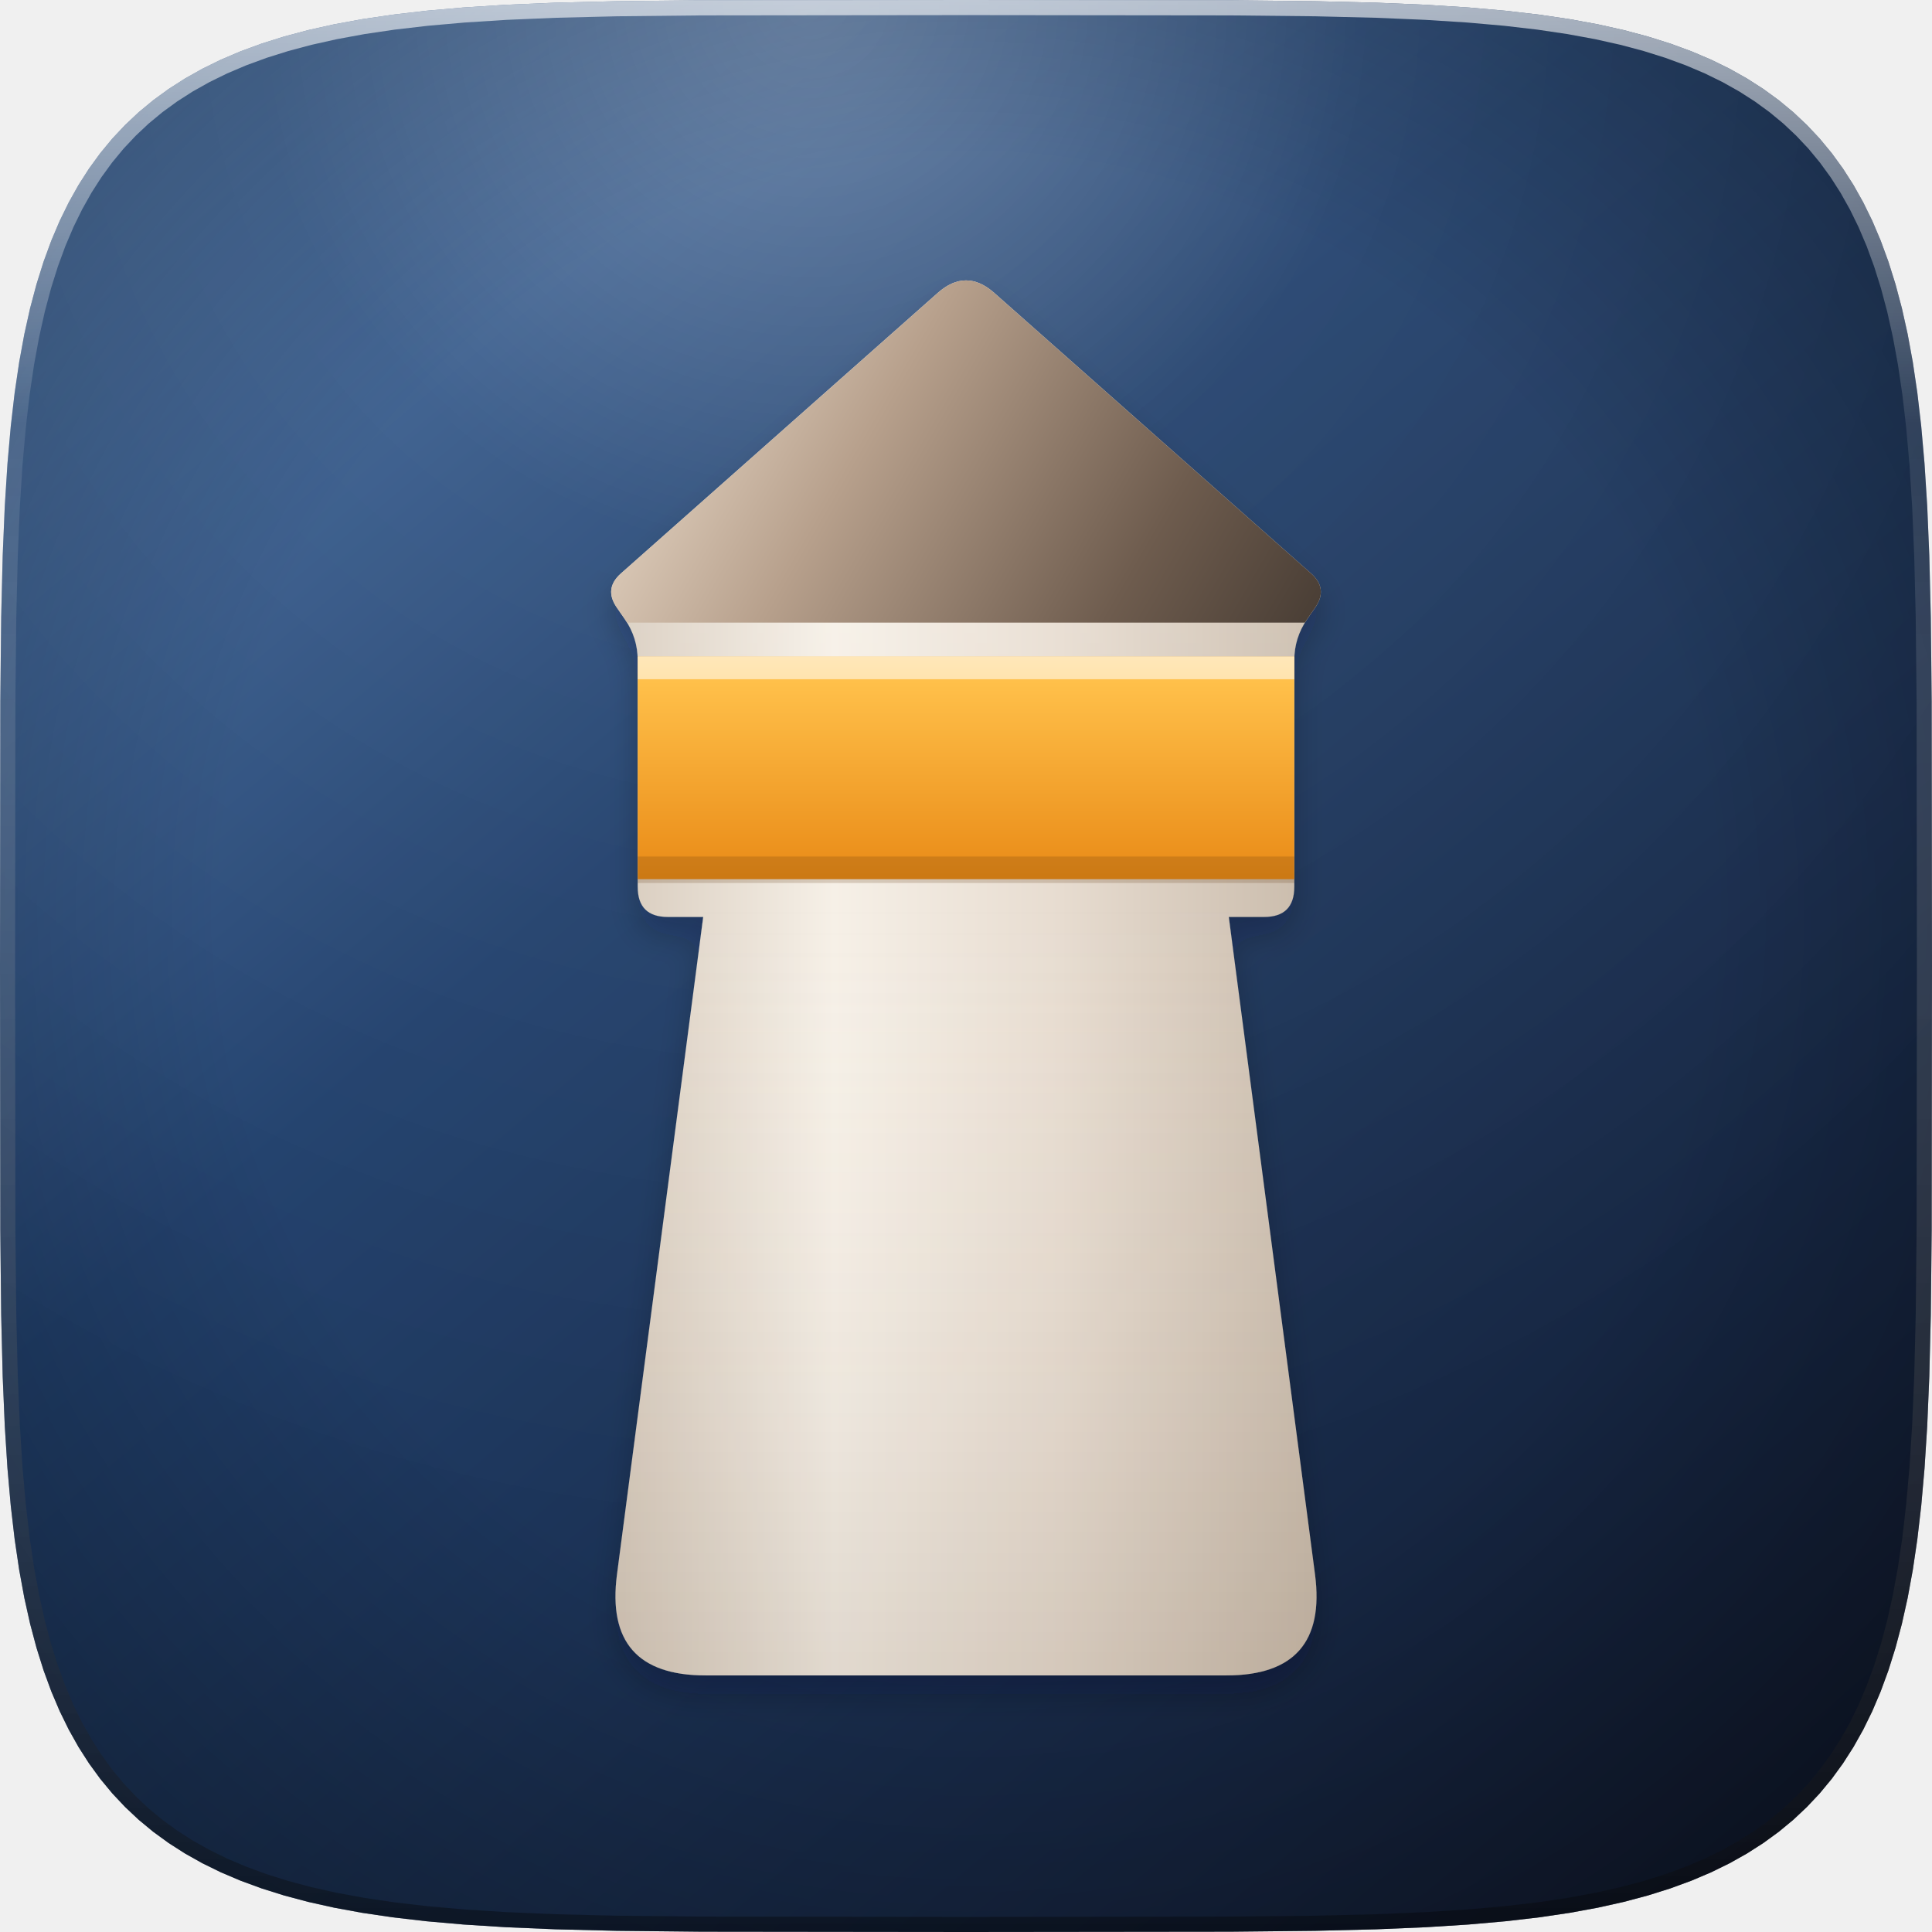
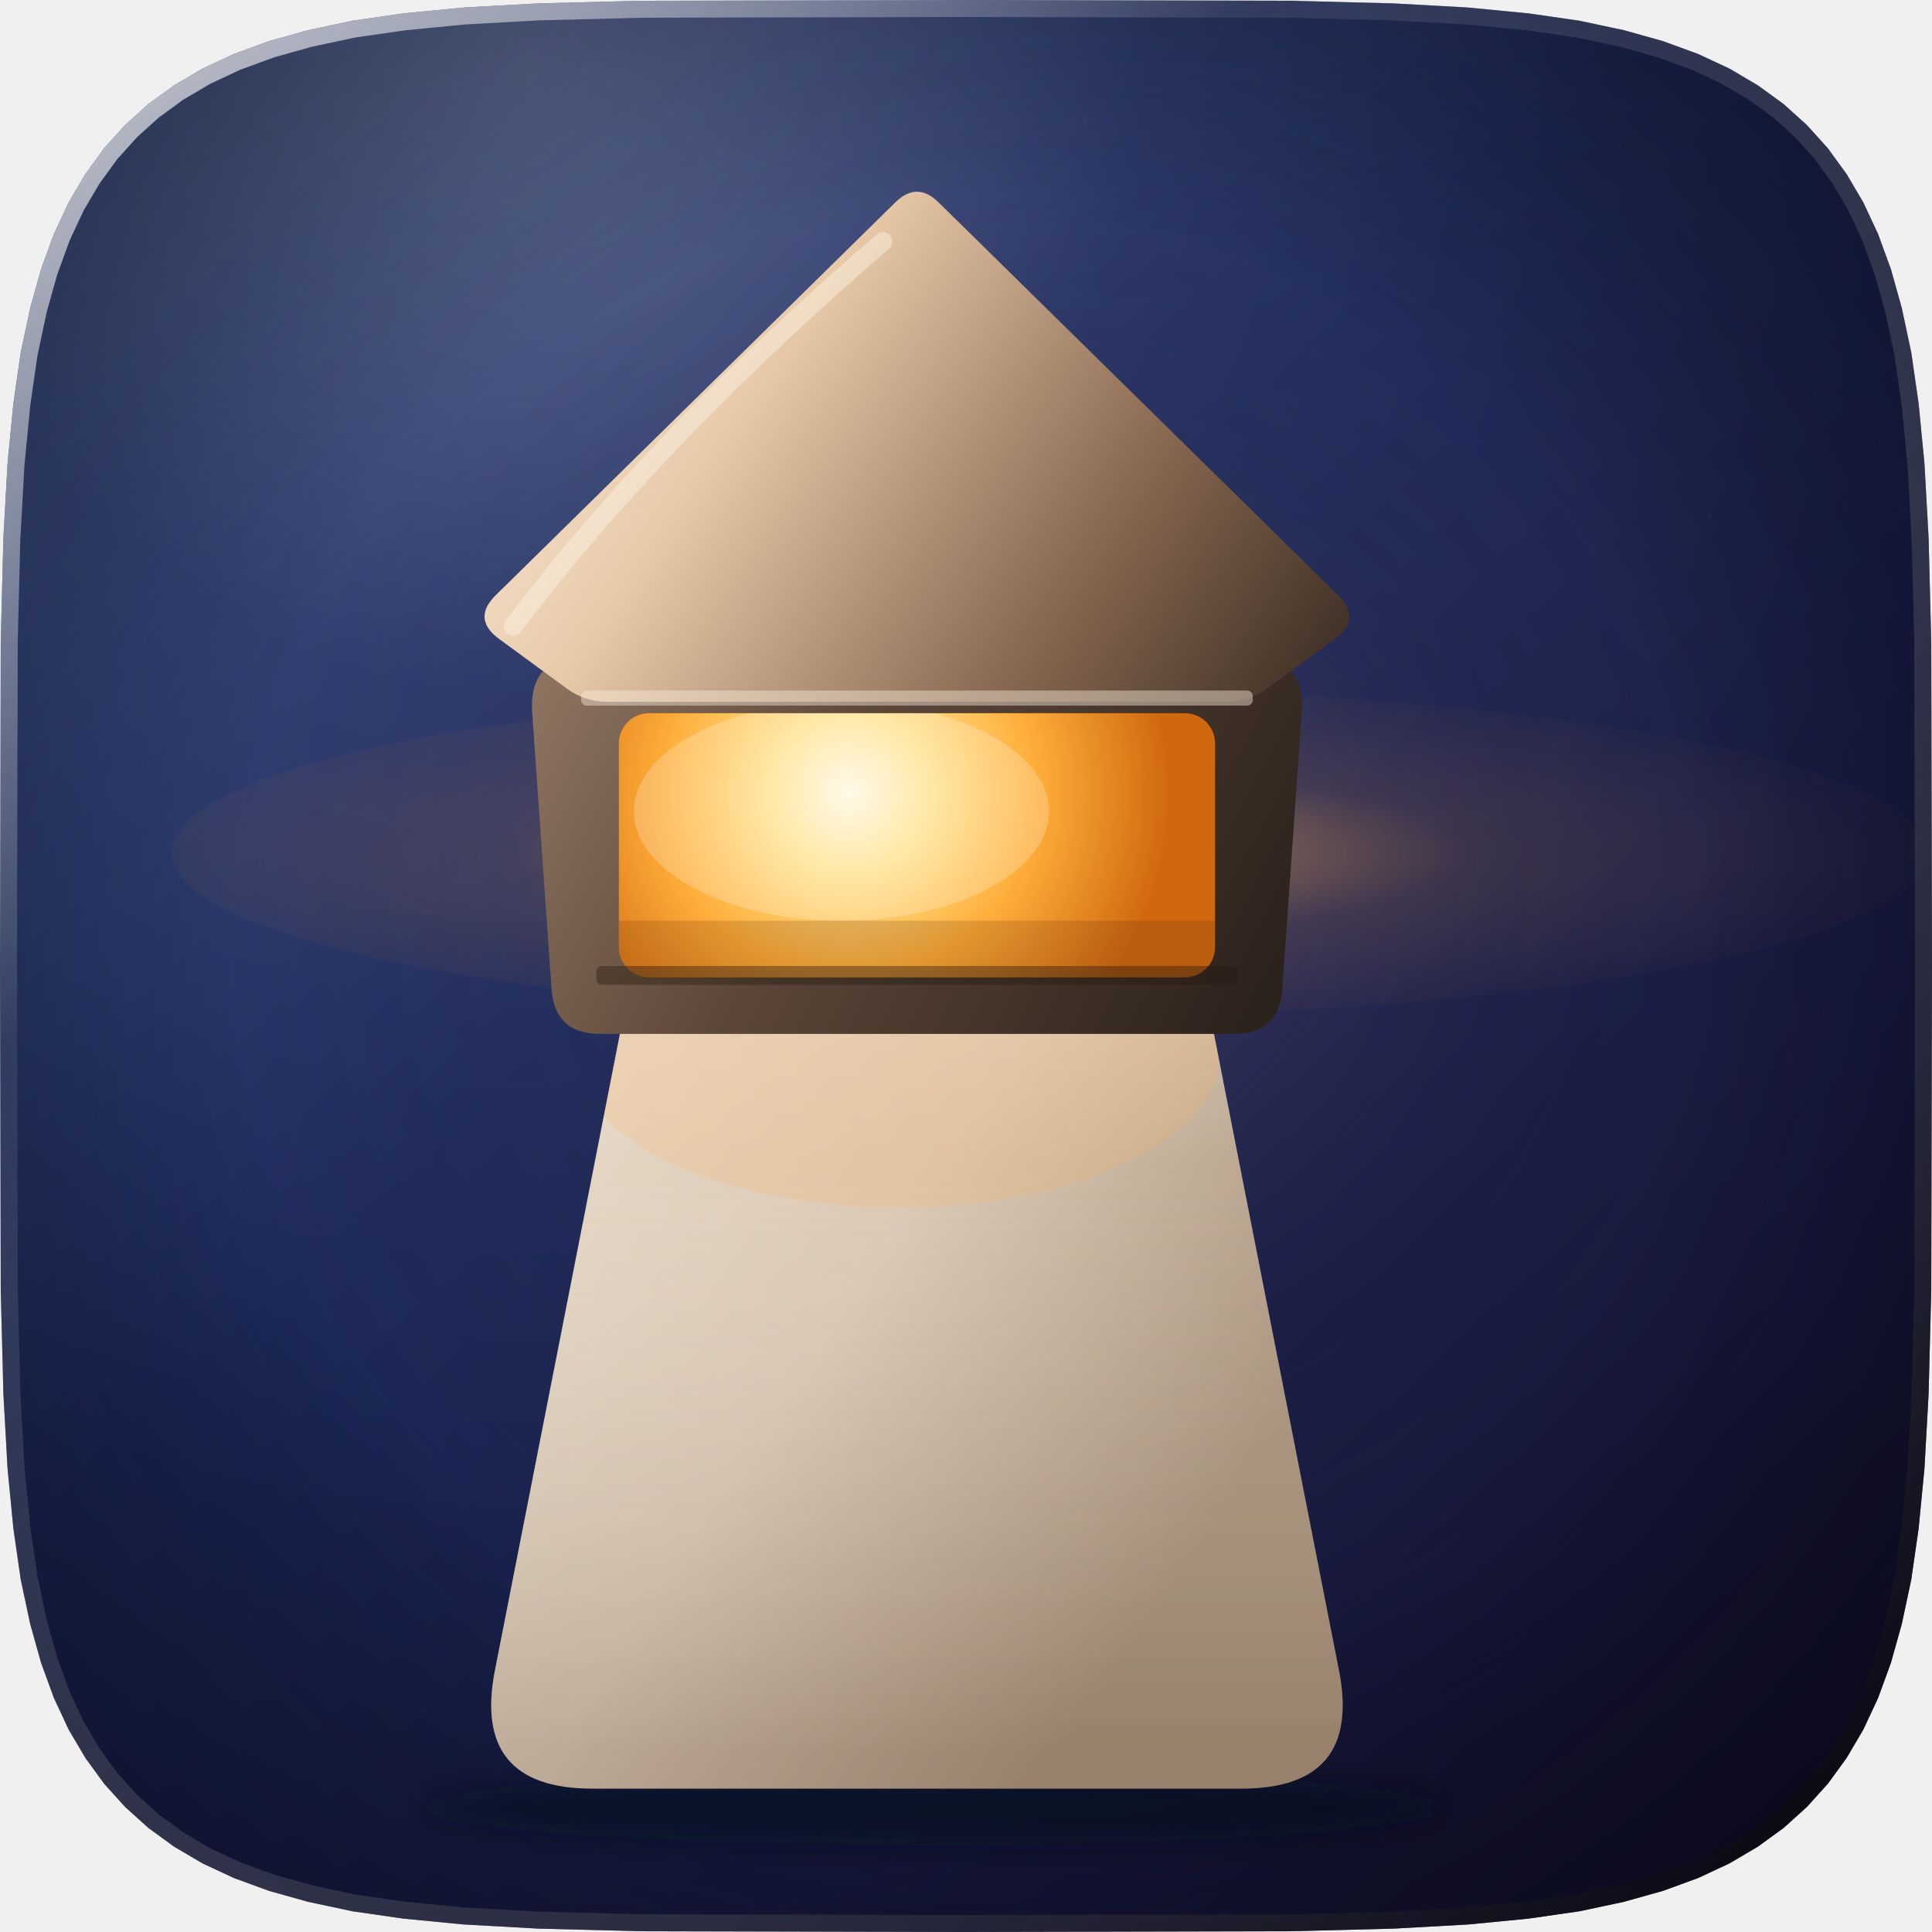
<svg xmlns="http://www.w3.org/2000/svg" width="1024" height="1024" viewBox="0 0 1024 1024">
  <defs>
    <clipPath id="sq">
-       <path d="M 1024.00 512.00 L 1023.84 652.23 L 1023.37 696.98 L 1022.58 729.44 L 1021.47 755.78 L 1020.04 778.30 L 1018.29 798.12 L 1016.22 815.91 L 1013.83 832.08 L 1011.10 846.93 L 1008.04 860.66 L 1004.64 873.42 L 1000.90 885.33 L 996.81 896.47 L 992.37 906.92 L 987.56 916.73 L 982.38 925.96 L 976.82 934.64 L 970.87 942.81 L 964.51 950.50 L 957.72 957.72 L 950.50 964.51 L 942.81 970.87 L 934.64 976.82 L 925.96 982.38 L 916.73 987.56 L 906.92 992.37 L 896.47 996.81 L 885.33 1000.90 L 873.42 1004.64 L 860.66 1008.04 L 846.93 1011.10 L 832.08 1013.83 L 815.91 1016.22 L 798.12 1018.29 L 778.30 1020.04 L 755.78 1021.47 L 729.44 1022.58 L 696.98 1023.37 L 652.23 1023.84 L 512.00 1024.00 L 371.77 1023.84 L 327.02 1023.37 L 294.56 1022.58 L 268.22 1021.47 L 245.70 1020.04 L 225.88 1018.29 L 208.09 1016.22 L 191.92 1013.83 L 177.07 1011.10 L 163.34 1008.04 L 150.58 1004.64 L 138.67 1000.90 L 127.53 996.81 L 117.08 992.37 L 107.27 987.56 L 98.04 982.38 L 89.36 976.82 L 81.19 970.87 L 73.50 964.51 L 66.28 957.72 L 59.49 950.50 L 53.13 942.81 L 47.18 934.64 L 41.62 925.96 L 36.44 916.73 L 31.63 906.92 L 27.19 896.47 L 23.10 885.33 L 19.36 873.42 L 15.96 860.66 L 12.90 846.93 L 10.17 832.08 L 7.78 815.91 L 5.71 798.12 L 3.96 778.30 L 2.53 755.78 L 1.42 729.44 L 0.63 696.98 L 0.16 652.23 L 0.00 512.00 L 0.16 371.77 L 0.63 327.02 L 1.42 294.56 L 2.53 268.22 L 3.96 245.70 L 5.71 225.88 L 7.78 208.09 L 10.17 191.92 L 12.90 177.07 L 15.96 163.34 L 19.36 150.58 L 23.10 138.67 L 27.19 127.53 L 31.63 117.08 L 36.44 107.27 L 41.62 98.04 L 47.18 89.36 L 53.13 81.19 L 59.49 73.50 L 66.28 66.28 L 73.50 59.49 L 81.19 53.13 L 89.36 47.18 L 98.04 41.62 L 107.27 36.44 L 117.08 31.63 L 127.53 27.19 L 138.67 23.10 L 150.58 19.36 L 163.34 15.96 L 177.07 12.90 L 191.92 10.17 L 208.09 7.78 L 225.88 5.71 L 245.70 3.96 L 268.22 2.53 L 294.56 1.42 L 327.02 0.63 L 371.77 0.16 L 512.00 0.00 L 652.23 0.16 L 696.98 0.63 L 729.44 1.42 L 755.78 2.53 L 778.30 3.96 L 798.12 5.71 L 815.91 7.78 L 832.08 10.17 L 846.93 12.90 L 860.66 15.96 L 873.42 19.36 L 885.33 23.10 L 896.47 27.19 L 906.92 31.63 L 916.73 36.44 L 925.96 41.62 L 934.64 47.18 L 942.81 53.13 L 950.50 59.49 L 957.72 66.28 L 964.51 73.50 L 970.87 81.19 L 976.82 89.36 L 982.38 98.04 L 987.56 107.27 L 992.37 117.08 L 996.81 127.53 L 1000.90 138.67 L 1004.64 150.58 L 1008.04 163.34 L 1011.10 177.07 L 1013.83 191.92 L 1016.22 208.09 L 1018.29 225.88 L 1020.04 245.70 L 1021.47 268.22 L 1022.58 294.56 L 1023.37 327.02 L 1023.84 371.77 L 1024.00 512.00 Z" />
+       <path d="M 1024.0 512.0 L 1023.6 684.0 L 1022.2 738.8 L 1020.0 778.3 L 1016.9 810.2 L 1013.0 837.2 L 1008.0 860.7 L 1002.2 881.4 L 995.4 900.0 L 987.6 916.7 L 978.7 931.8 L 968.8 945.4 L 957.7 957.7 L 945.4 968.8 L 931.8 978.7 L 916.7 987.6 L 900.0 995.4 L 881.4 1002.2 L 860.7 1008.0 L 837.2 1013.0 L 810.2 1016.9 L 778.3 1020.0 L 738.8 1022.2 L 684.0 1023.6 L 512.0 1024.0 L 340.0 1023.6 L 285.2 1022.2 L 245.7 1020.0 L 213.8 1016.9 L 186.8 1013.0 L 163.3 1008.0 L 142.6 1002.2 L 124.0 995.4 L 107.3 987.6 L 92.2 978.7 L 78.6 968.8 L 66.3 957.7 L 55.2 945.4 L 45.3 931.8 L 36.4 916.7 L 28.6 900.0 L 21.8 881.4 L 16.0 860.7 L 11.0 837.2 L 7.1 810.2 L 4.0 778.3 L 1.8 738.8 L 0.4 684.0 L 0.0 512.0 L 0.4 340.0 L 1.8 285.2 L 4.0 245.7 L 7.1 213.8 L 11.0 186.8 L 16.0 163.3 L 21.8 142.6 L 28.6 124.0 L 36.4 107.3 L 45.3 92.2 L 55.2 78.6 L 66.3 66.3 L 78.6 55.2 L 92.2 45.3 L 107.3 36.4 L 124.0 28.6 L 142.6 21.8 L 163.3 16.0 L 186.8 11.0 L 213.8 7.1 L 245.7 4.0 L 285.2 1.8 L 340.0 0.4 L 512.0 0.0 L 684.0 0.4 L 738.8 1.8 L 778.3 4.0 L 810.2 7.1 L 837.2 11.0 L 860.7 16.0 L 881.4 21.8 L 900.0 28.6 L 916.7 36.4 L 931.8 45.3 L 945.4 55.2 L 957.7 66.3 L 968.8 78.6 L 978.7 92.2 L 987.6 107.3 L 995.4 124.0 L 1002.2 142.6 L 1008.0 163.3 L 1013.0 186.8 L 1016.9 213.8 L 1020.0 245.7 L 1022.2 285.2 L 1023.6 340.0 L 1024.0 512.0 Z" />
    </clipPath>
-     <linearGradient id="night" gradientUnits="userSpaceOnUse" x1="80" y1="0" x2="940" y2="1024">
-       <stop offset="0%" stop-color="#4A73A8" />
-       <stop offset="38%" stop-color="#21406C" />
-       <stop offset="100%" stop-color="#10182B" />
+     <linearGradient id="night" gradientUnits="userSpaceOnUse" x1="40" y1="0" x2="980" y2="1024">
+       <stop offset="0%" stop-color="#3A4E86" />
+       <stop offset="42%" stop-color="#1A2758" />
+       <stop offset="100%" stop-color="#120E28" />
    </linearGradient>
-     <radialGradient id="sheen" gradientUnits="userSpaceOnUse" cx="430" cy="0" r="820">
-       <stop offset="0%" stop-color="#fff" stop-opacity="0.28" />
-       <stop offset="36%" stop-color="#fff" stop-opacity="0.06" />
+     <radialGradient id="sheen" gradientUnits="userSpaceOnUse" cx="280" cy="40" r="780">
+       <stop offset="0%" stop-color="#fff" stop-opacity="0.22" />
+       <stop offset="42%" stop-color="#fff" stop-opacity="0.04" />
      <stop offset="100%" stop-color="#fff" stop-opacity="0" />
    </radialGradient>
-     <radialGradient id="vignette" gradientUnits="userSpaceOnUse" cx="512" cy="480" r="760">
-       <stop offset="52%" stop-color="#000" stop-opacity="0" />
-       <stop offset="100%" stop-color="#000" stop-opacity="0.42" />
+     <radialGradient id="horizon" gradientUnits="userSpaceOnUse" cx="560" cy="470" r="520">
+       <stop offset="0%" stop-color="#6E5878" stop-opacity="0.38" />
+       <stop offset="45%" stop-color="#3A3058" stop-opacity="0.16" />
+       <stop offset="100%" stop-color="#3A3058" stop-opacity="0" />
    </radialGradient>
-     <linearGradient id="rim" gradientUnits="userSpaceOnUse" x1="0" y1="0" x2="0" y2="1024">
-       <stop offset="0%" stop-color="#fff" stop-opacity="0.62" />
-       <stop offset="22%" stop-color="#fff" stop-opacity="0.1" />
-       <stop offset="100%" stop-color="#000" stop-opacity="0.38" />
+     <radialGradient id="vignette" gradientUnits="userSpaceOnUse" cx="512" cy="500" r="700">
+       <stop offset="55%" stop-color="#000" stop-opacity="0" />
+       <stop offset="100%" stop-color="#05040f" stop-opacity="0.55" />
+     </radialGradient>
+     <linearGradient id="rim" gradientUnits="userSpaceOnUse" x1="80" y1="0" x2="940" y2="1024">
+       <stop offset="0%" stop-color="#fff" stop-opacity="0.7" />
+       <stop offset="28%" stop-color="#fff" stop-opacity="0.08" />
+       <stop offset="100%" stop-color="#000" stop-opacity="0.45" />
    </linearGradient>
-     <linearGradient id="ink" gradientUnits="userSpaceOnUse" x1="0" y1="0" x2="0" y2="1024">
-       <stop offset="0%" stop-color="#3A3835" />
-       <stop offset="50%" stop-color="#171614" />
-       <stop offset="100%" stop-color="#0C0B0A" />
+     <radialGradient id="bloom" gradientUnits="userSpaceOnUse" cx="-10" cy="0" r="170">
+       <stop offset="0%" stop-color="#FFE7B8" stop-opacity="0.9" />
+       <stop offset="18%" stop-color="#FFC15A" stop-opacity="0.42" />
+       <stop offset="48%" stop-color="#FF9A3A" stop-opacity="0.12" />
+       <stop offset="100%" stop-color="#FF9A3A" stop-opacity="0" />
+     </radialGradient>
+     <linearGradient id="roofMetal" gradientUnits="userSpaceOnUse" x1="276" y1="90" x2="716" y2="380">
+       <stop offset="0%" stop-color="#FFF4E6" />
+       <stop offset="32%" stop-color="#E7C9A8" />
+       <stop offset="68%" stop-color="#8A6A52" />
+       <stop offset="100%" stop-color="#342820" />
    </linearGradient>
-     <filter id="ground" x="-40%" y="-40%" width="180%" height="180%">
-       <feDropShadow dx="0" dy="10" stdDeviation="8" flood-color="#07101c" flood-opacity="0.22" />
+     <linearGradient id="stone" gradientUnits="userSpaceOnUse" x1="266" y1="400" x2="716" y2="700">
+       <stop offset="0%" stop-color="#F7F1E8" />
+       <stop offset="22%" stop-color="#E7D9C8" />
+       <stop offset="58%" stop-color="#D9C8B4" />
+       <stop offset="100%" stop-color="#A8927C" />
+     </linearGradient>
+     <linearGradient id="stoneShade" gradientUnits="userSpaceOnUse" x1="0" y1="480" x2="0" y2="930">
+       <stop offset="0%" stop-color="#fff" stop-opacity="0.16" />
+       <stop offset="30%" stop-color="#fff" stop-opacity="0" />
+       <stop offset="100%" stop-color="#5A4030" stop-opacity="0.22" />
+     </linearGradient>
+     <linearGradient id="roofL" gradientUnits="userSpaceOnUse" x1="286" y1="100" x2="496" y2="360">
+       <stop offset="0%" stop-color="#FFF1DE" />
+       <stop offset="38%" stop-color="#E2C4A4" />
+       <stop offset="100%" stop-color="#A48468" />
+     </linearGradient>
+     <linearGradient id="roofR" gradientUnits="userSpaceOnUse" x1="486" y1="110" x2="706" y2="360">
+       <stop offset="0%" stop-color="#B49274" />
+       <stop offset="50%" stop-color="#6E5646" />
+       <stop offset="100%" stop-color="#322820" />
+     </linearGradient>
+     <linearGradient id="frame" gradientUnits="userSpaceOnUse" x1="306" y1="330" x2="676" y2="520">
+       <stop offset="0%" stop-color="#8C7360" />
+       <stop offset="40%" stop-color="#5C4638" />
+       <stop offset="100%" stop-color="#2C221C" />
+     </linearGradient>
+     <radialGradient id="glass" gradientUnits="userSpaceOnUse" cx="450" cy="420" r="170">
+       <stop offset="0%" stop-color="#FFF8E2" />
+       <stop offset="26%" stop-color="#FFE08A" />
+       <stop offset="58%" stop-color="#FFAE3A" />
+       <stop offset="100%" stop-color="#D06810" />
+     </radialGradient>
+     <filter id="soft" x="-40%" y="-40%" width="180%" height="180%">
+       <feGaussianBlur stdDeviation="14" />
    </filter>
-     <linearGradient id="stone" gradientUnits="userSpaceOnUse" x1="330" y1="0" x2="730" y2="0">
-       <stop offset="0%" stop-color="#D9CDBF" />
-       <stop offset="28%" stop-color="#F6F0E7" />
-       <stop offset="58%" stop-color="#E7DCD0" />
-       <stop offset="100%" stop-color="#C2B3A2" />
-     </linearGradient>
-     <linearGradient id="stoneDown" gradientUnits="userSpaceOnUse" x1="0" y1="180" x2="0" y2="900">
-       <stop offset="0%" stop-color="#fff" stop-opacity="0.2" />
-       <stop offset="40%" stop-color="#fff" stop-opacity="0" />
-       <stop offset="100%" stop-color="#6A5340" stop-opacity="0.16" />
-     </linearGradient>
-     <linearGradient id="roofShade" gradientUnits="userSpaceOnUse" x1="360" y1="140" x2="690" y2="380">
-       <stop offset="0%" stop-color="#FFF" stop-opacity="0.2" />
-       <stop offset="55%" stop-color="#3A312A" stop-opacity="0.05" />
-       <stop offset="100%" stop-color="#2A241F" stop-opacity="0.28" />
-     </linearGradient>
-     <linearGradient id="amber" gradientUnits="userSpaceOnUse" x1="512" y1="300" x2="512" y2="470">
-       <stop offset="0%" stop-color="#FFF3D2" />
-       <stop offset="36%" stop-color="#FFC04A" />
-       <stop offset="100%" stop-color="#E88814" />
-     </linearGradient>
-     <radialGradient id="lamp" gradientUnits="userSpaceOnUse" cx="512" cy="390" r="260">
-       <stop offset="0%" stop-color="#FFB23A" stop-opacity="0.5" />
-       <stop offset="50%" stop-color="#FFB23A" stop-opacity="0.12" />
-       <stop offset="100%" stop-color="#FFB23A" stop-opacity="0" />
-     </radialGradient>
+     <filter id="contact" x="-60%" y="-60%" width="220%" height="220%">
+       <feGaussianBlur stdDeviation="8" />
+     </filter>
+     <clipPath id="shaftClip">
+       <path d="M 332.60 527.47 Q 338.00 500.00 366.00 500.00 L 606.00 500.00 Q 634.00 500.00 639.40 527.47 L 709.66 885.20 Q 722.00 948.00 658.00 948.00 L 314.00 948.00 Q 250.00 948.00 262.34 885.20 Z" />
+     </clipPath>
+     <clipPath id="roofClip">
+       <path d="M 474.59 107.22 Q 486.00 96.00 497.41 107.22 L 709.16 315.38 Q 722.00 328.00 707.48 338.64 L 671.68 364.90 Q 662.00 372.00 650.00 372.00 L 322.00 372.00 Q 310.00 372.00 300.32 364.90 L 264.52 338.64 Q 250.00 328.00 262.84 315.38 Z" />
+     </clipPath>
+     <clipPath id="glassClip">
+       <path d="M 344 378 H 628 A 16 16 0 0 1 644 394 V 502 A 16 16 0 0 1 628 518 H 344 A 16 16 0 0 1 328 502 V 394 A 16 16 0 0 1 344 378 Z" />
+     </clipPath>
+     <clipPath id="cageClip">
+       <path d="M 282.09 377.93 Q 280.00 348.00 310.00 348.00 L 662.00 348.00 Q 692.00 348.00 689.91 377.93 L 679.68 524.06 Q 678.00 548.00 654.00 548.00 L 318.00 548.00 Q 294.00 548.00 292.32 524.06 Z" />
+     </clipPath>
  </defs>
  <g clip-path="url(#sq)">
    <rect width="1024" height="1024" fill="url(#night)" />
+     <rect width="1024" height="1024" fill="url(#horizon)" />
    <rect width="1024" height="1024" fill="url(#sheen)" />
    <rect width="1024" height="1024" fill="url(#vignette)" />
-     <g filter="url(#ground)">
-       <path d="M 381.40 419.83 Q 384.00 400.00 404.00 400.00 L 620.00 400.00 Q 640.00 400.00 642.60 419.83 L 696.98 834.46 Q 704.00 888.00 650.00 888.00 L 374.00 888.00 Q 320.00 888.00 327.02 834.46 Z" fill="url(#stone)" />
-       <path d="M 497.03 155.26 Q 512.00 142.00 526.97 155.26 L 694.89 303.94 Q 704.00 312.00 697.08 322.00 L 692.83 328.13 Q 686.00 338.00 686.00 350.00 L 686.00 470.00 Q 686.00 486.00 670.00 486.00 L 354.00 486.00 Q 338.00 486.00 338.00 470.00 L 338.00 350.00 Q 338.00 338.00 331.17 328.13 L 326.92 322.00 Q 320.00 312.00 329.11 303.94 Z" fill="url(#stone)" />
+     <g transform="translate(556 452) scale(3.1 0.58)">
+       <circle r="150" fill="url(#bloom)" />
    </g>
-     <defs>
-       <clipPath id="shaftClip">
-         <path d="M 381.40 419.83 Q 384.00 400.00 404.00 400.00 L 620.00 400.00 Q 640.00 400.00 642.60 419.83 L 696.98 834.46 Q 704.00 888.00 650.00 888.00 L 374.00 888.00 Q 320.00 888.00 327.02 834.46 Z" />
-       </clipPath>
-       <clipPath id="headClip">
-         <path d="M 497.03 155.26 Q 512.00 142.00 526.97 155.26 L 694.89 303.94 Q 704.00 312.00 697.08 322.00 L 692.83 328.13 Q 686.00 338.00 686.00 350.00 L 686.00 470.00 Q 686.00 486.00 670.00 486.00 L 354.00 486.00 Q 338.00 486.00 338.00 470.00 L 338.00 350.00 Q 338.00 338.00 331.17 328.13 L 326.92 322.00 Q 320.00 312.00 329.11 303.94 Z" />
-       </clipPath>
-       <linearGradient id="roofMetal" gradientUnits="userSpaceOnUse" x1="340" y1="140" x2="720" y2="360">
-         <stop offset="0%" stop-color="#F3E6D6" />
-         <stop offset="34%" stop-color="#B7A08C" />
-         <stop offset="70%" stop-color="#6E5C4E" />
-         <stop offset="100%" stop-color="#3C332C" />
-       </linearGradient>
-     </defs>
-     <g clip-path="url(#shaftClip)">
-       <path d="M 381.40 419.83 Q 384.00 400.00 404.00 400.00 L 620.00 400.00 Q 640.00 400.00 642.60 419.83 L 696.98 834.46 Q 704.00 888.00 650.00 888.00 L 374.00 888.00 Q 320.00 888.00 327.02 834.46 Z" fill="url(#stoneDown)" />
+     <ellipse cx="494" cy="958" rx="270" ry="20" fill="#050814" opacity="0.5" filter="url(#contact)" />
+     <g>
+       <path d="M 332.60 527.47 Q 338.00 500.00 366.00 500.00 L 606.00 500.00 Q 634.00 500.00 639.40 527.47 L 709.66 885.20 Q 722.00 948.00 658.00 948.00 L 314.00 948.00 Q 250.00 948.00 262.34 885.20 Z" fill="url(#stone)" />
+       <g clip-path="url(#shaftClip)">
+         <path d="M 332.60 527.47 Q 338.00 500.00 366.00 500.00 L 606.00 500.00 Q 634.00 500.00 639.40 527.47 L 709.66 885.20 Q 722.00 948.00 658.00 948.00 L 314.00 948.00 Q 250.00 948.00 262.34 885.20 Z" fill="url(#stoneShade)" />
+         <ellipse cx="476" cy="560" rx="170" ry="80" fill="#FFB15A" opacity="0.2" />
+       </g>
+       <path d="M 282.09 377.93 Q 280.00 348.00 310.00 348.00 L 662.00 348.00 Q 692.00 348.00 689.91 377.93 L 679.68 524.06 Q 678.00 548.00 654.00 548.00 L 318.00 548.00 Q 294.00 548.00 292.32 524.06 Z" fill="url(#frame)" />
+       <g clip-path="url(#roofClip)">
+         <path d="M 474.59 107.22 Q 486.00 96.00 497.41 107.22 L 709.16 315.38 Q 722.00 328.00 707.48 338.64 L 671.68 364.90 Q 662.00 372.00 650.00 372.00 L 322.00 372.00 Q 310.00 372.00 300.32 364.90 L 264.52 338.64 Q 250.00 328.00 262.84 315.38 Z" fill="url(#roofMetal)" />
+         <path d="M 468 128 C 396 190 326 260 272 332" fill="none" stroke="#FFF8EE" stroke-width="10" stroke-linecap="round" opacity="0.4" />
+       </g>
+       <g clip-path="url(#glassClip)">
+         <path d="M 344 378 H 628 A 16 16 0 0 1 644 394 V 502 A 16 16 0 0 1 628 518 H 344 A 16 16 0 0 1 328 502 V 394 A 16 16 0 0 1 344 378 Z" fill="url(#glass)" />
+         <ellipse cx="446" cy="430" rx="110" ry="58" fill="#fff" opacity="0.22" />
+         <rect x="328" y="488" width="316" height="30" fill="#6A3208" opacity="0.2" />
+       </g>
+       <rect x="308" y="366" width="356" height="8" rx="3" fill="#F6EADA" opacity="0.45" />
+       <rect x="316" y="512" width="340" height="10" rx="3" fill="#241810" opacity="0.4" />
    </g>
-     <g clip-path="url(#headClip)">
-       <path d="M 497.03 155.26 Q 512.00 142.00 526.97 155.26 L 694.89 303.94 Q 704.00 312.00 697.08 322.00 L 692.83 328.13 Q 686.00 338.00 686.00 350.00 L 686.00 470.00 Q 686.00 486.00 670.00 486.00 L 354.00 486.00 Q 338.00 486.00 338.00 470.00 L 338.00 350.00 Q 338.00 338.00 331.17 328.13 L 326.92 322.00 Q 320.00 312.00 329.11 303.94 Z" fill="url(#stoneDown)" />
-       <rect x="280" y="140" width="464" height="190" fill="url(#roofMetal)" />
-       <rect x="280" y="348" width="464" height="118" fill="url(#amber)" />
-       <rect x="280" y="348" width="464" height="12" fill="#FFF8EA" opacity="0.62" />
-       <rect x="280" y="454" width="464" height="14" fill="#5C3408" opacity="0.2" />
-     </g>
-     <path d="M 1024.00 512.00 L 1023.84 652.23 L 1023.37 696.98 L 1022.58 729.44 L 1021.47 755.78 L 1020.04 778.30 L 1018.29 798.12 L 1016.22 815.91 L 1013.83 832.08 L 1011.10 846.93 L 1008.04 860.66 L 1004.64 873.42 L 1000.90 885.33 L 996.81 896.47 L 992.37 906.92 L 987.56 916.73 L 982.38 925.96 L 976.82 934.64 L 970.87 942.81 L 964.51 950.50 L 957.72 957.72 L 950.50 964.51 L 942.81 970.87 L 934.64 976.82 L 925.96 982.38 L 916.73 987.56 L 906.92 992.37 L 896.47 996.81 L 885.33 1000.90 L 873.42 1004.64 L 860.66 1008.04 L 846.93 1011.10 L 832.08 1013.83 L 815.91 1016.22 L 798.12 1018.29 L 778.30 1020.04 L 755.78 1021.47 L 729.44 1022.58 L 696.98 1023.37 L 652.23 1023.84 L 512.00 1024.00 L 371.77 1023.84 L 327.02 1023.37 L 294.56 1022.58 L 268.22 1021.47 L 245.70 1020.04 L 225.88 1018.29 L 208.09 1016.22 L 191.92 1013.83 L 177.07 1011.10 L 163.34 1008.04 L 150.58 1004.64 L 138.67 1000.90 L 127.53 996.81 L 117.08 992.37 L 107.27 987.56 L 98.04 982.38 L 89.36 976.82 L 81.19 970.87 L 73.50 964.51 L 66.28 957.72 L 59.49 950.50 L 53.13 942.81 L 47.18 934.64 L 41.62 925.96 L 36.44 916.73 L 31.63 906.92 L 27.19 896.47 L 23.10 885.33 L 19.36 873.42 L 15.96 860.66 L 12.90 846.93 L 10.17 832.08 L 7.78 815.91 L 5.71 798.12 L 3.96 778.30 L 2.53 755.78 L 1.42 729.44 L 0.63 696.98 L 0.16 652.23 L 0.00 512.00 L 0.16 371.77 L 0.63 327.02 L 1.42 294.56 L 2.53 268.22 L 3.96 245.70 L 5.71 225.88 L 7.78 208.09 L 10.17 191.92 L 12.90 177.07 L 15.96 163.34 L 19.36 150.58 L 23.10 138.67 L 27.19 127.53 L 31.63 117.08 L 36.44 107.27 L 41.62 98.04 L 47.18 89.36 L 53.13 81.19 L 59.49 73.50 L 66.28 66.28 L 73.50 59.49 L 81.19 53.13 L 89.36 47.18 L 98.04 41.62 L 107.27 36.44 L 117.08 31.63 L 127.53 27.19 L 138.67 23.10 L 150.58 19.36 L 163.34 15.96 L 177.07 12.90 L 191.92 10.17 L 208.09 7.78 L 225.88 5.71 L 245.70 3.96 L 268.22 2.53 L 294.56 1.42 L 327.02 0.63 L 371.77 0.16 L 512.00 0.00 L 652.23 0.16 L 696.98 0.63 L 729.44 1.42 L 755.78 2.53 L 778.30 3.96 L 798.12 5.71 L 815.91 7.78 L 832.08 10.17 L 846.93 12.90 L 860.66 15.96 L 873.42 19.36 L 885.33 23.10 L 896.47 27.19 L 906.92 31.63 L 916.73 36.44 L 925.96 41.62 L 934.64 47.18 L 942.81 53.13 L 950.50 59.49 L 957.72 66.28 L 964.51 73.50 L 970.87 81.19 L 976.82 89.36 L 982.38 98.04 L 987.56 107.27 L 992.37 117.08 L 996.81 127.53 L 1000.90 138.67 L 1004.64 150.58 L 1008.04 163.34 L 1011.10 177.07 L 1013.83 191.92 L 1016.22 208.09 L 1018.29 225.88 L 1020.04 245.70 L 1021.47 268.22 L 1022.58 294.56 L 1023.37 327.02 L 1023.84 371.77 L 1024.00 512.00 Z" fill="none" stroke="url(#rim)" stroke-width="16" />
+     <path d="M 1024.0 512.0 L 1023.6 684.0 L 1022.2 738.8 L 1020.0 778.3 L 1016.9 810.2 L 1013.0 837.2 L 1008.0 860.7 L 1002.2 881.4 L 995.4 900.0 L 987.6 916.7 L 978.7 931.8 L 968.8 945.4 L 957.7 957.7 L 945.4 968.8 L 931.8 978.7 L 916.7 987.6 L 900.0 995.4 L 881.4 1002.2 L 860.7 1008.0 L 837.2 1013.0 L 810.2 1016.9 L 778.3 1020.0 L 738.8 1022.2 L 684.0 1023.6 L 512.0 1024.0 L 340.0 1023.6 L 285.2 1022.2 L 245.7 1020.0 L 213.8 1016.9 L 186.8 1013.0 L 163.3 1008.0 L 142.6 1002.2 L 124.0 995.4 L 107.3 987.6 L 92.2 978.7 L 78.6 968.8 L 66.3 957.7 L 55.2 945.4 L 45.3 931.8 L 36.4 916.7 L 28.6 900.0 L 21.8 881.4 L 16.0 860.7 L 11.0 837.2 L 7.1 810.2 L 4.0 778.3 L 1.8 738.8 L 0.4 684.0 L 0.0 512.0 L 0.4 340.0 L 1.8 285.2 L 4.0 245.7 L 7.1 213.8 L 11.0 186.8 L 16.0 163.3 L 21.8 142.6 L 28.6 124.0 L 36.4 107.3 L 45.3 92.2 L 55.2 78.6 L 66.3 66.3 L 78.6 55.2 L 92.2 45.3 L 107.3 36.4 L 124.0 28.6 L 142.6 21.8 L 163.3 16.0 L 186.8 11.0 L 213.8 7.1 L 245.7 4.0 L 285.2 1.8 L 340.0 0.4 L 512.0 0.0 L 684.0 0.4 L 738.8 1.8 L 778.3 4.0 L 810.2 7.1 L 837.2 11.0 L 860.7 16.0 L 881.4 21.8 L 900.0 28.6 L 916.7 36.4 L 931.8 45.3 L 945.4 55.2 L 957.7 66.3 L 968.8 78.6 L 978.7 92.2 L 987.6 107.3 L 995.4 124.0 L 1002.2 142.6 L 1008.0 163.3 L 1013.0 186.8 L 1016.9 213.8 L 1020.0 245.7 L 1022.2 285.2 L 1023.6 340.0 L 1024.0 512.0 Z" fill="none" stroke="url(#rim)" stroke-width="18" />
  </g>
</svg>
